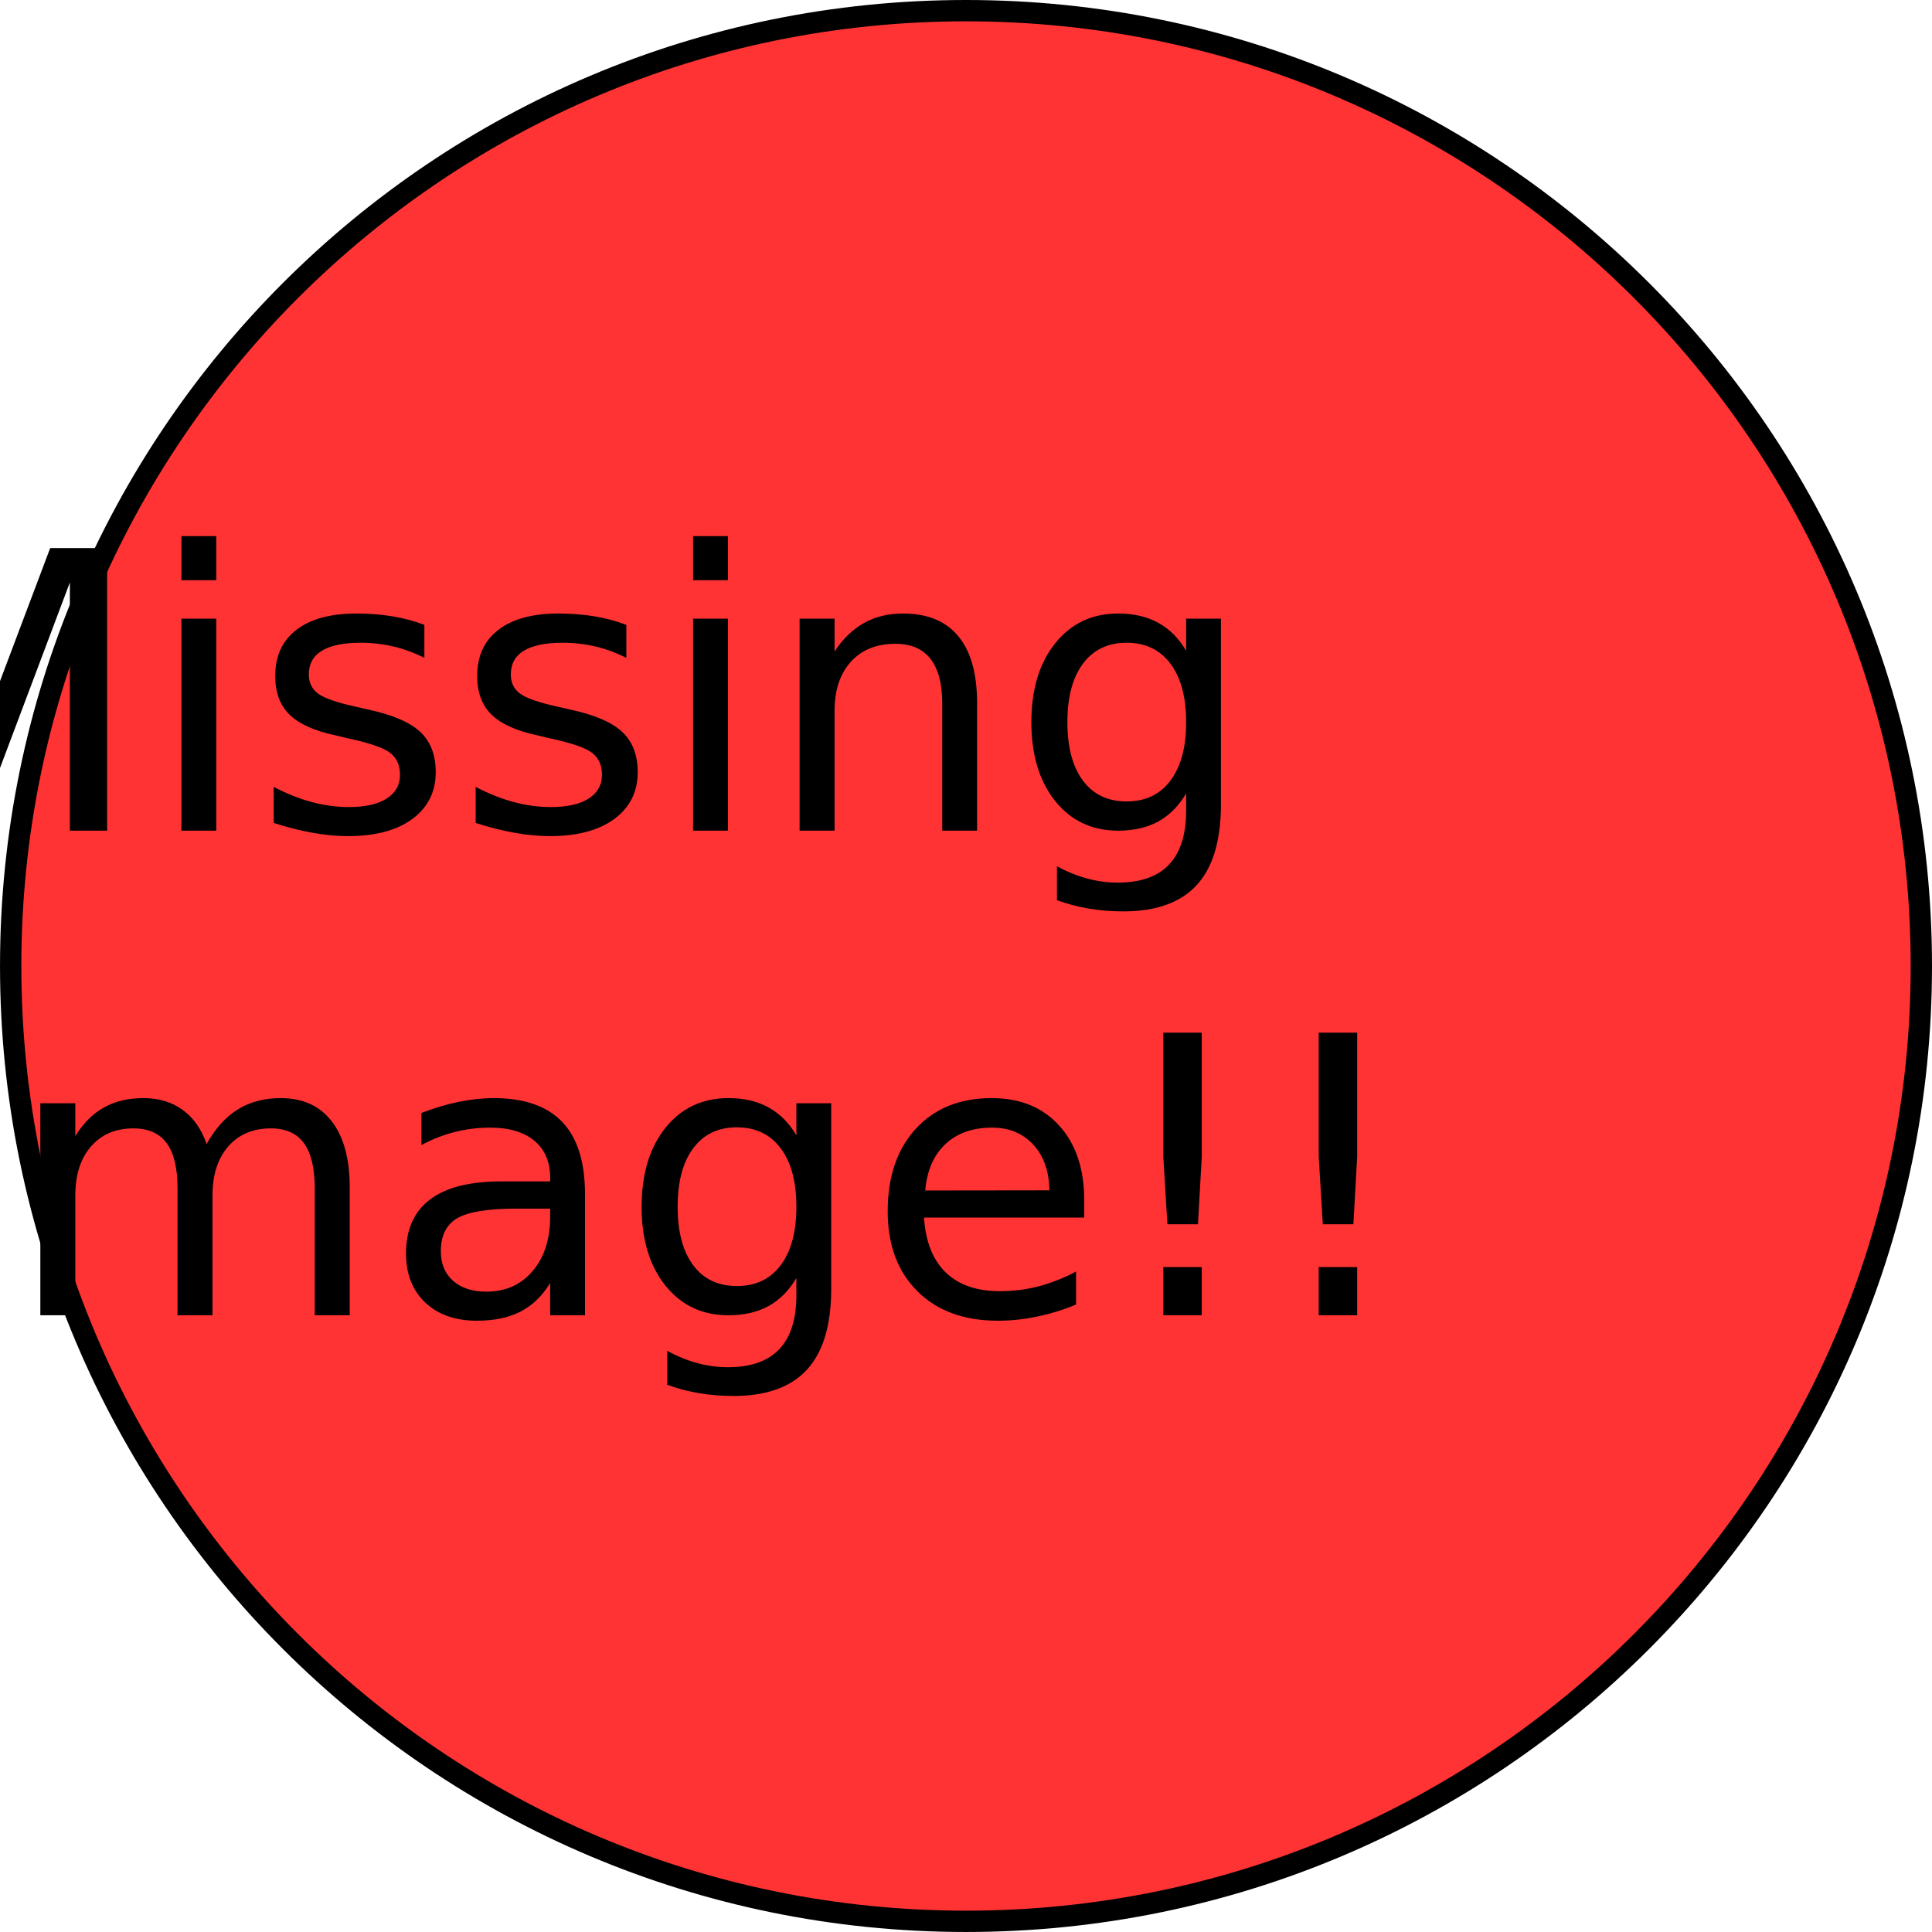
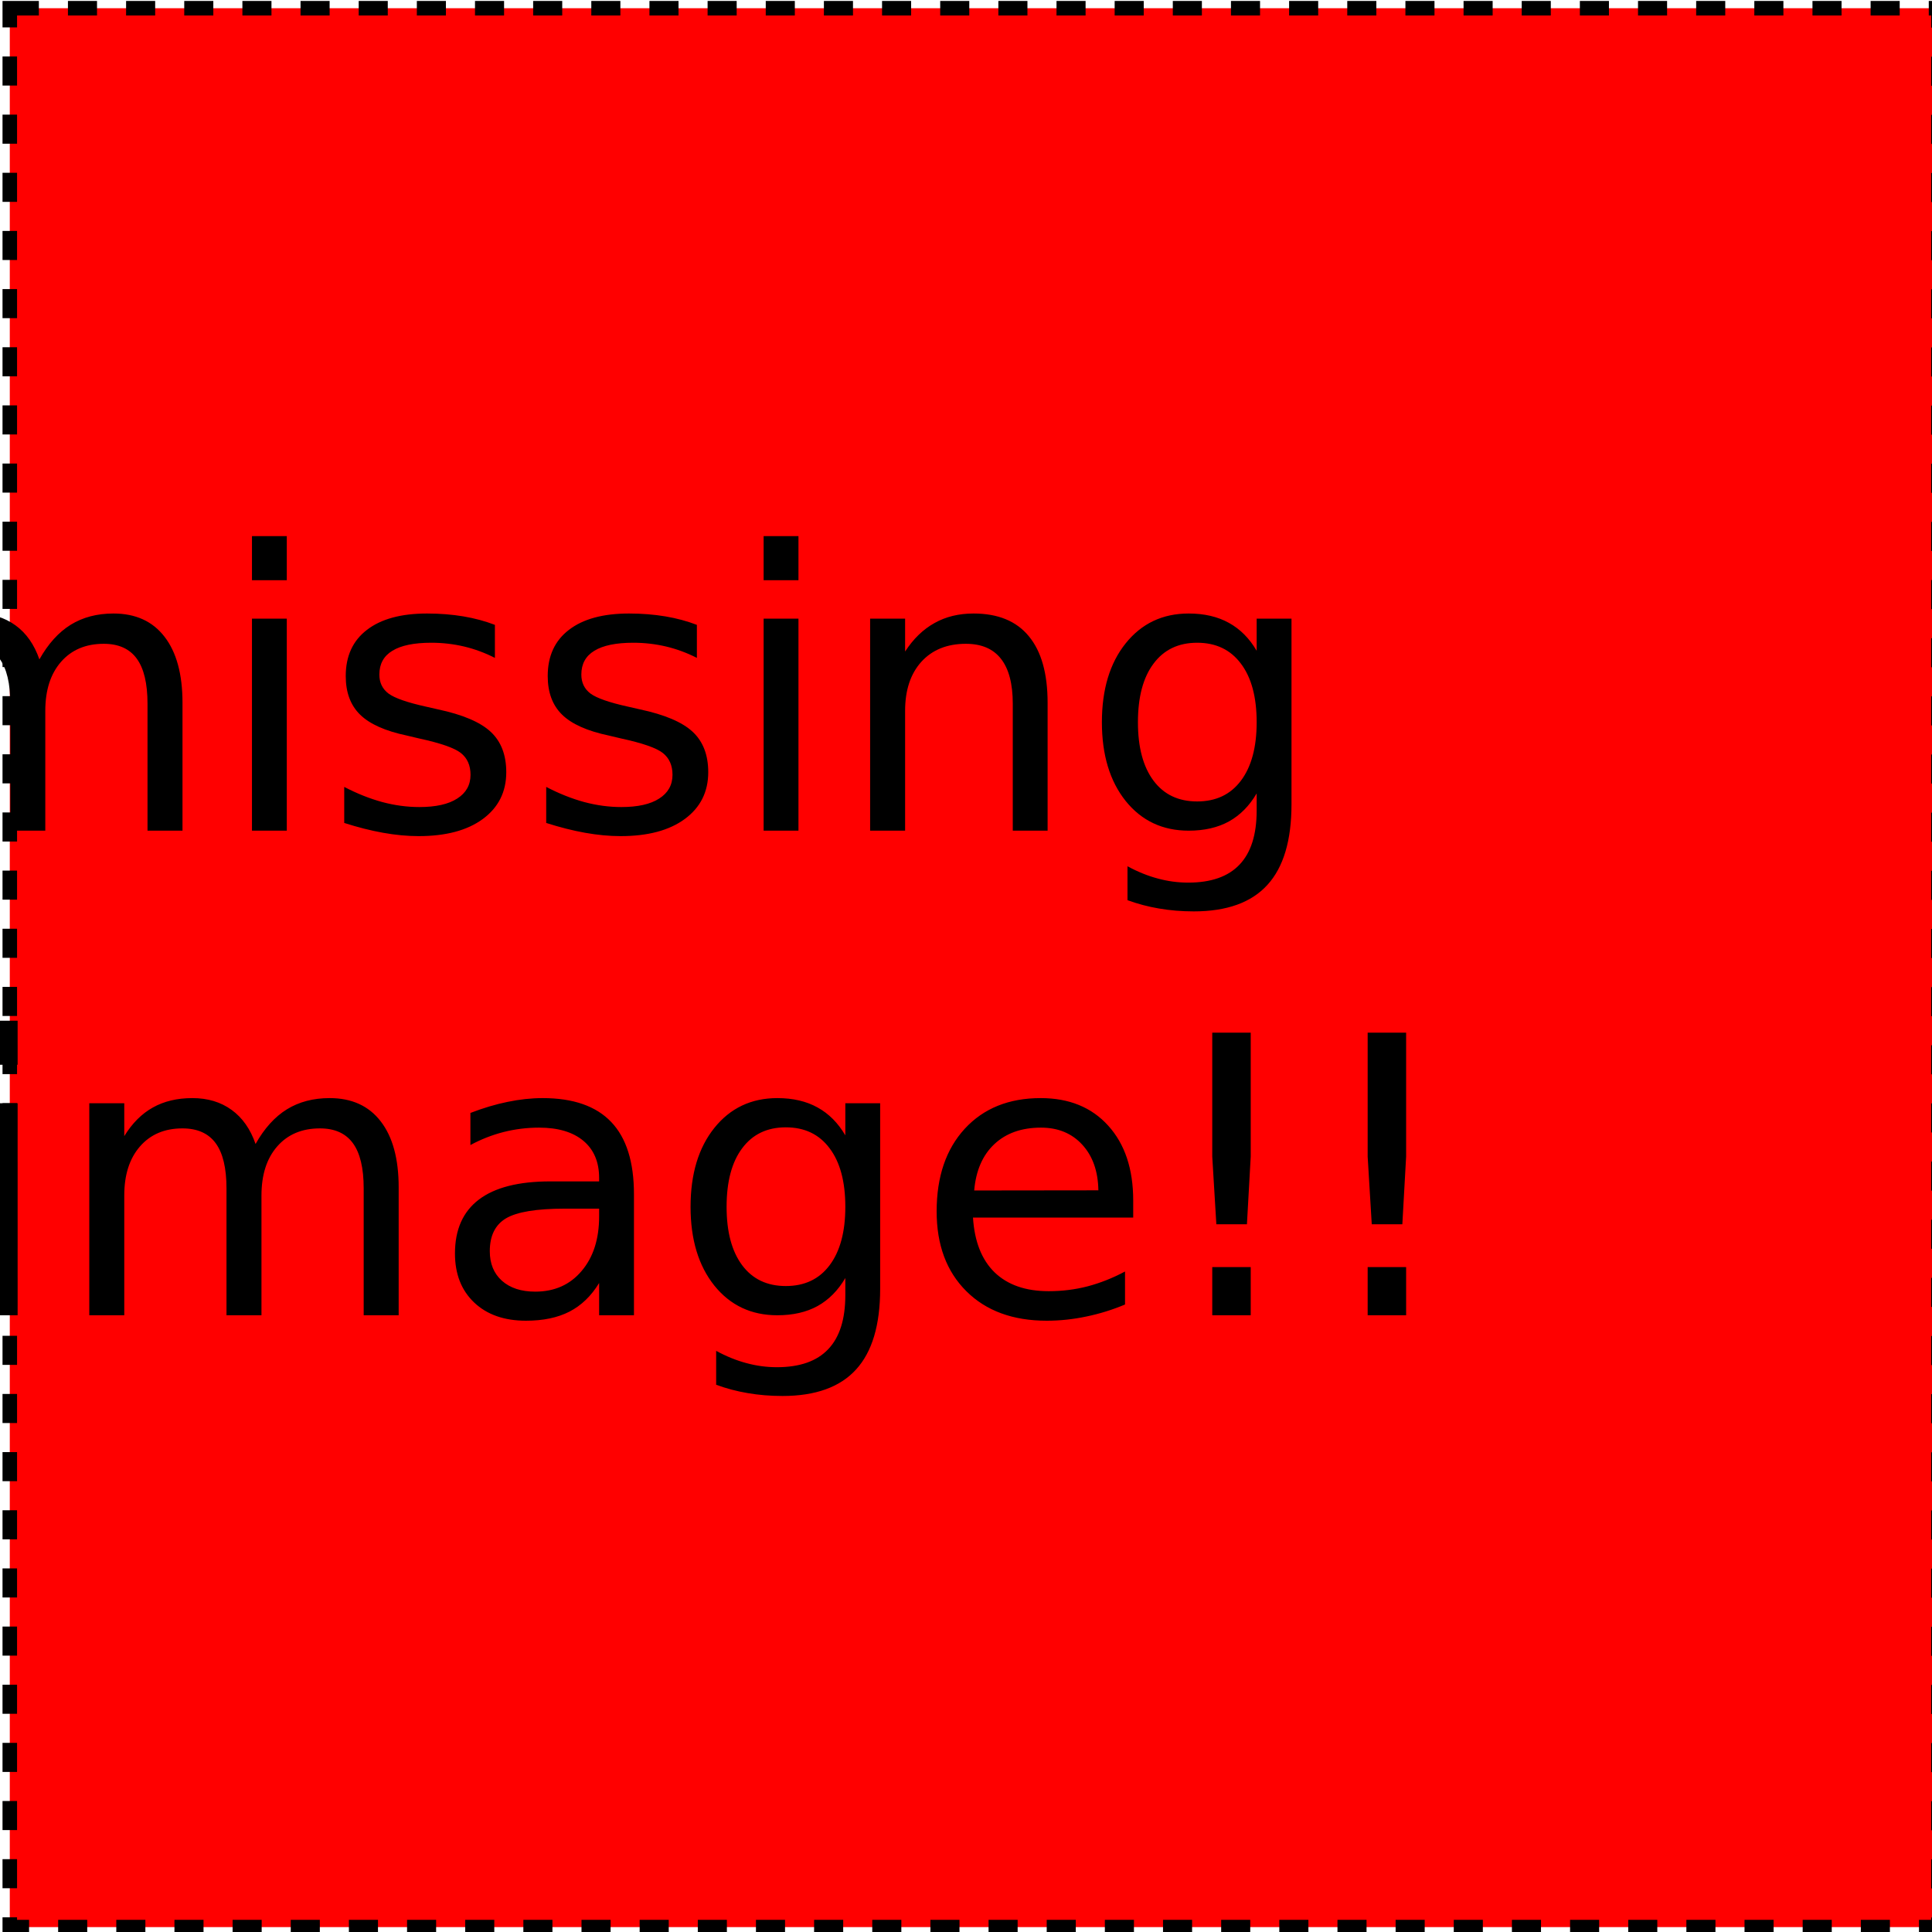
<svg xmlns="http://www.w3.org/2000/svg" width="199.343" height="199.343" id="svg2" version="1.1">
  <defs id="defs4" />
  <g id="layer1" transform="translate(-33.18572,-28.40504)">
-     <path style="fill:#ff3333;stroke:#000000;stroke-width:2.2;stroke-miterlimit:4;stroke-dasharray:none;fill-opacity:1" id="path2985" d="m 231.429,128.076 c 0,54.44 -44.132,98.571 -98.571,98.571 -54.439,0 -98.571,-44.132 -98.571,-98.571 0,-54.439 44.132,-98.571 98.571,-98.571 54.439,0 98.571,44.132 98.571,98.571 z" />
-     <text xml:space="preserve" style="font-size:40px;font-style:normal;font-weight:normal;text-align:center;line-height:125%;letter-spacing:0px;word-spacing:0px;text-anchor:middle;fill:#000000;fill-opacity:1;stroke:none;font-family:Bitstream Vera Sans" x="132.711" y="114.112" id="text2988">
-       <tspan id="tspan2990" x="132.711" y="114.112">Missing</tspan>
-       <tspan x="132.711" y="164.112" id="tspan3002">image!!</tspan>
+     <rect style="fill:#ff0000;fill-opacity:1;stroke:#000000;stroke-width:1.5;stroke-miterlimit:4;stroke-opacity:1;stroke-dasharray:3, 3;stroke-dashoffset:0" id="rect2986" width="199" height="197.99" x="1.01" y="0.848" transform="translate(33.18572,28.40504)" />
+     <text xml:space="preserve" style="font-size:40px;font-style:normal;font-weight:normal;text-align:center;line-height:125%;letter-spacing:0px;word-spacing:0px;text-anchor:middle;fill:#000000;fill-opacity:1;stroke:none;font-family:Bitstream Vera Sans" x="137.761" y="114.112" id="text2988">
+       <tspan id="tspan2990" x="137.761" y="114.112">missing</tspan>
+       <tspan x="137.761" y="164.112" id="tspan3002">image!!</tspan>
    </text>
  </g>
</svg>
